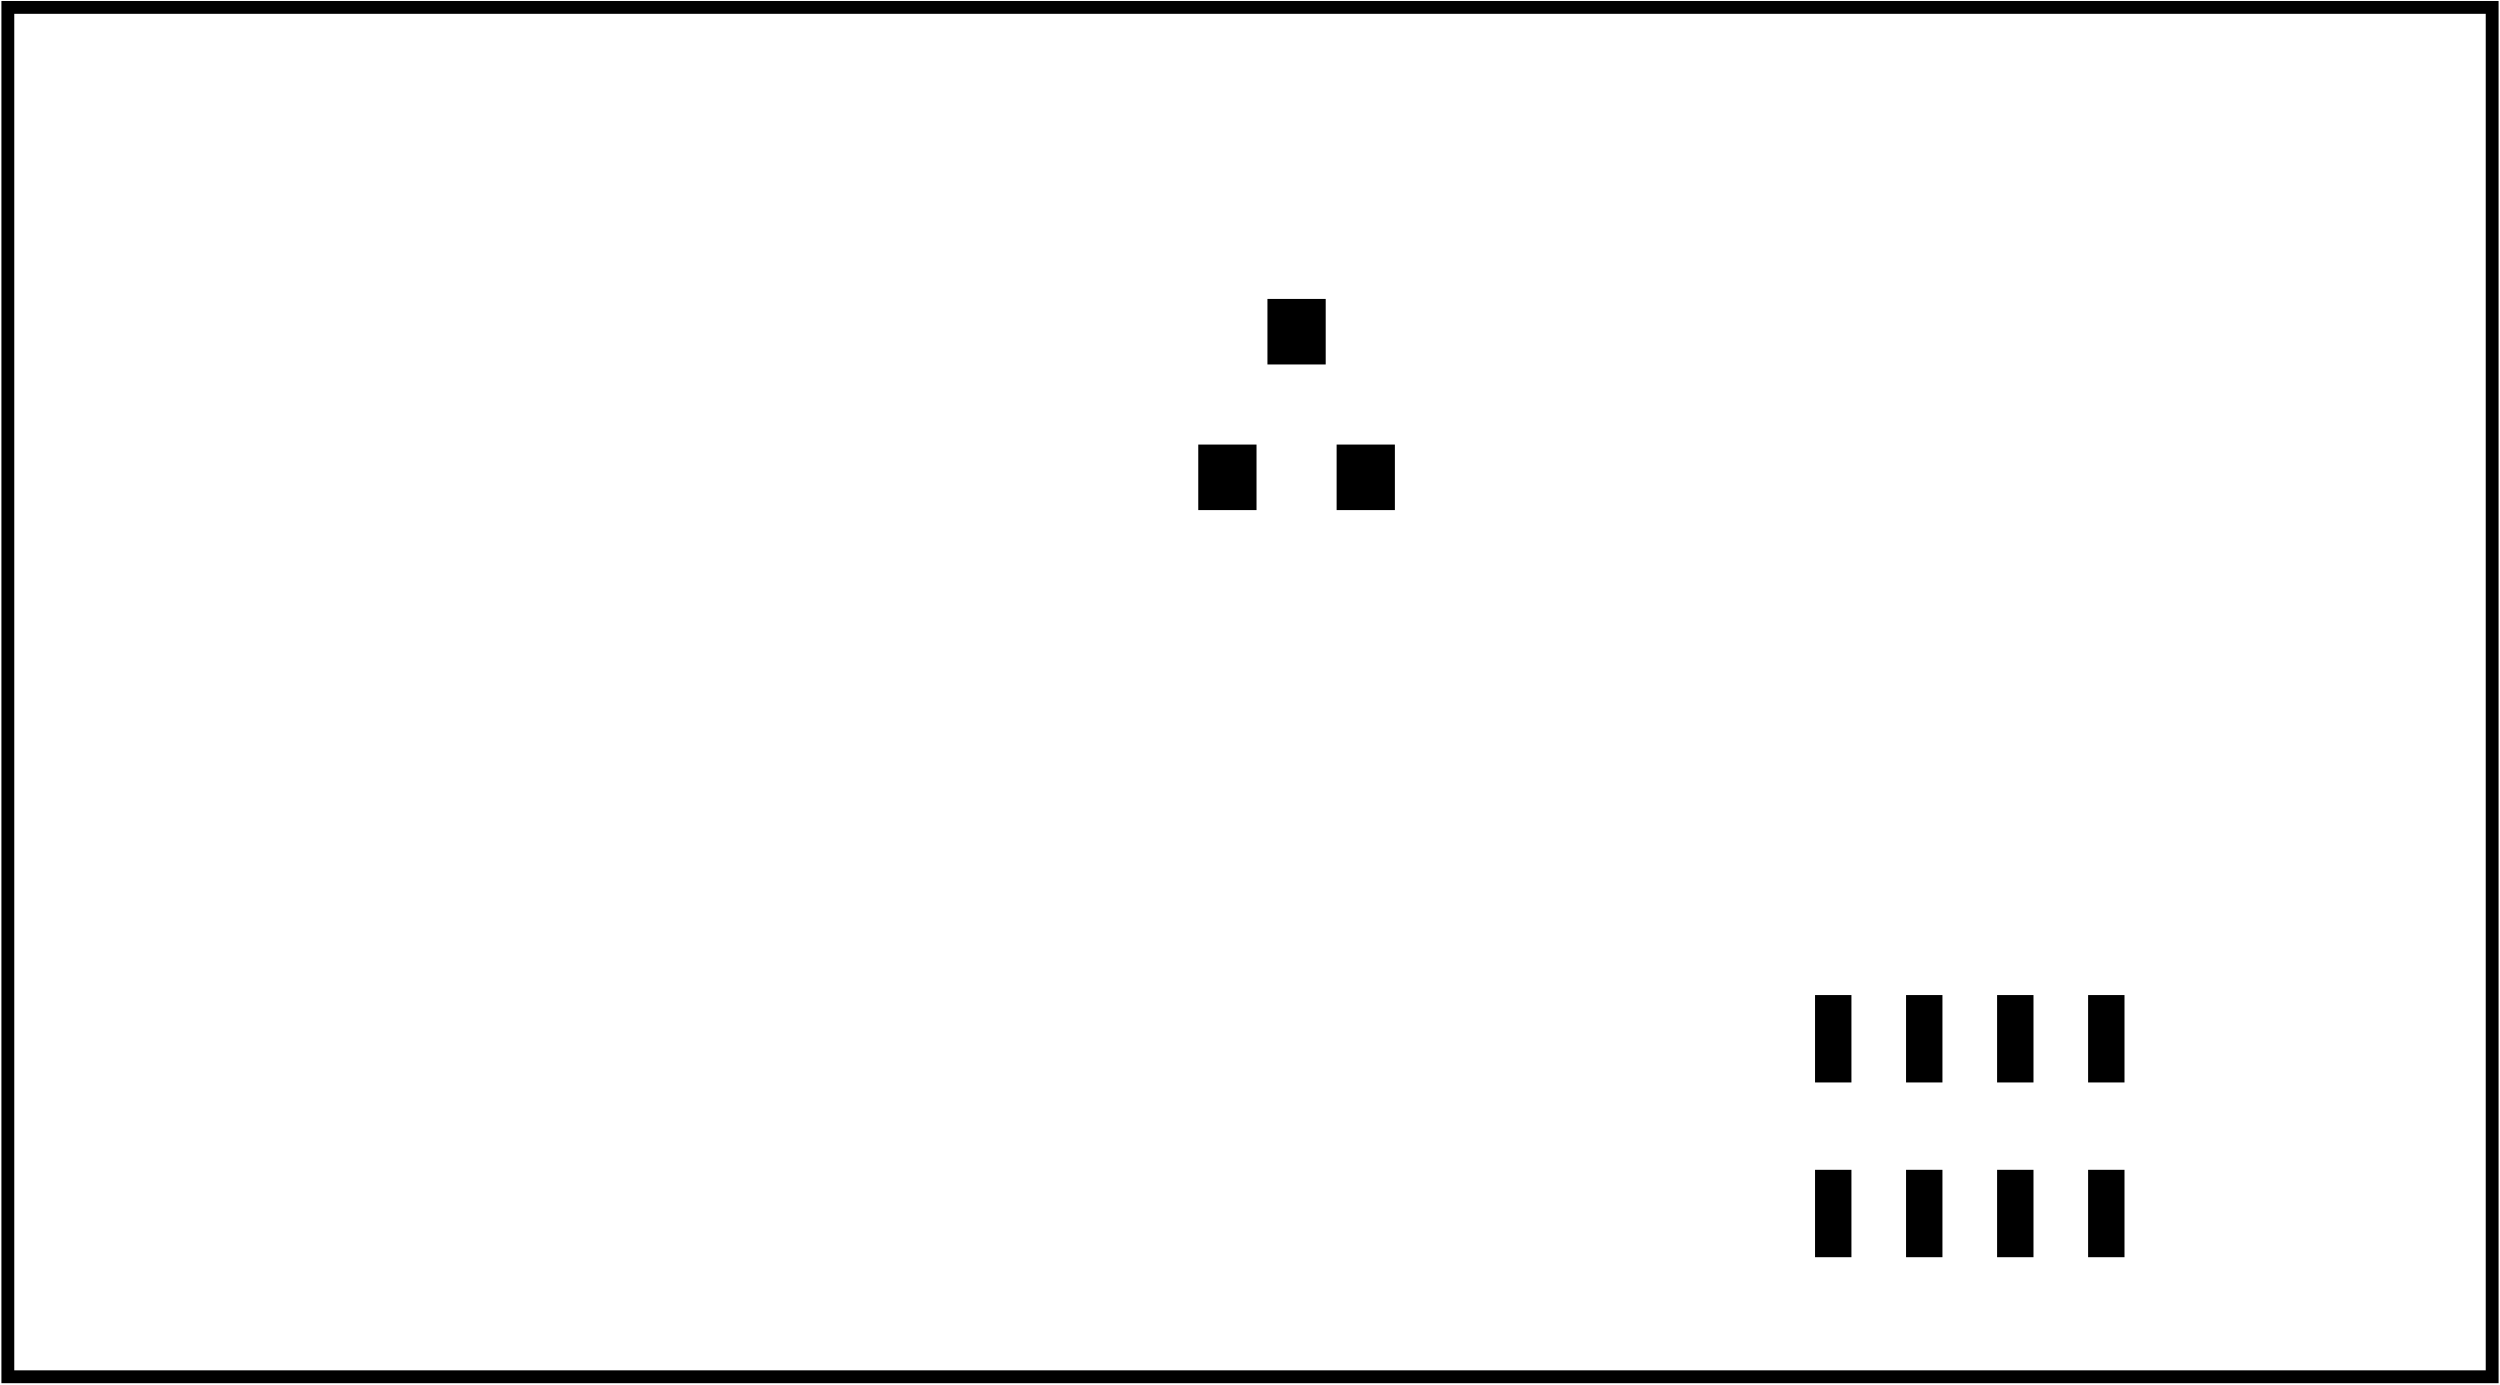
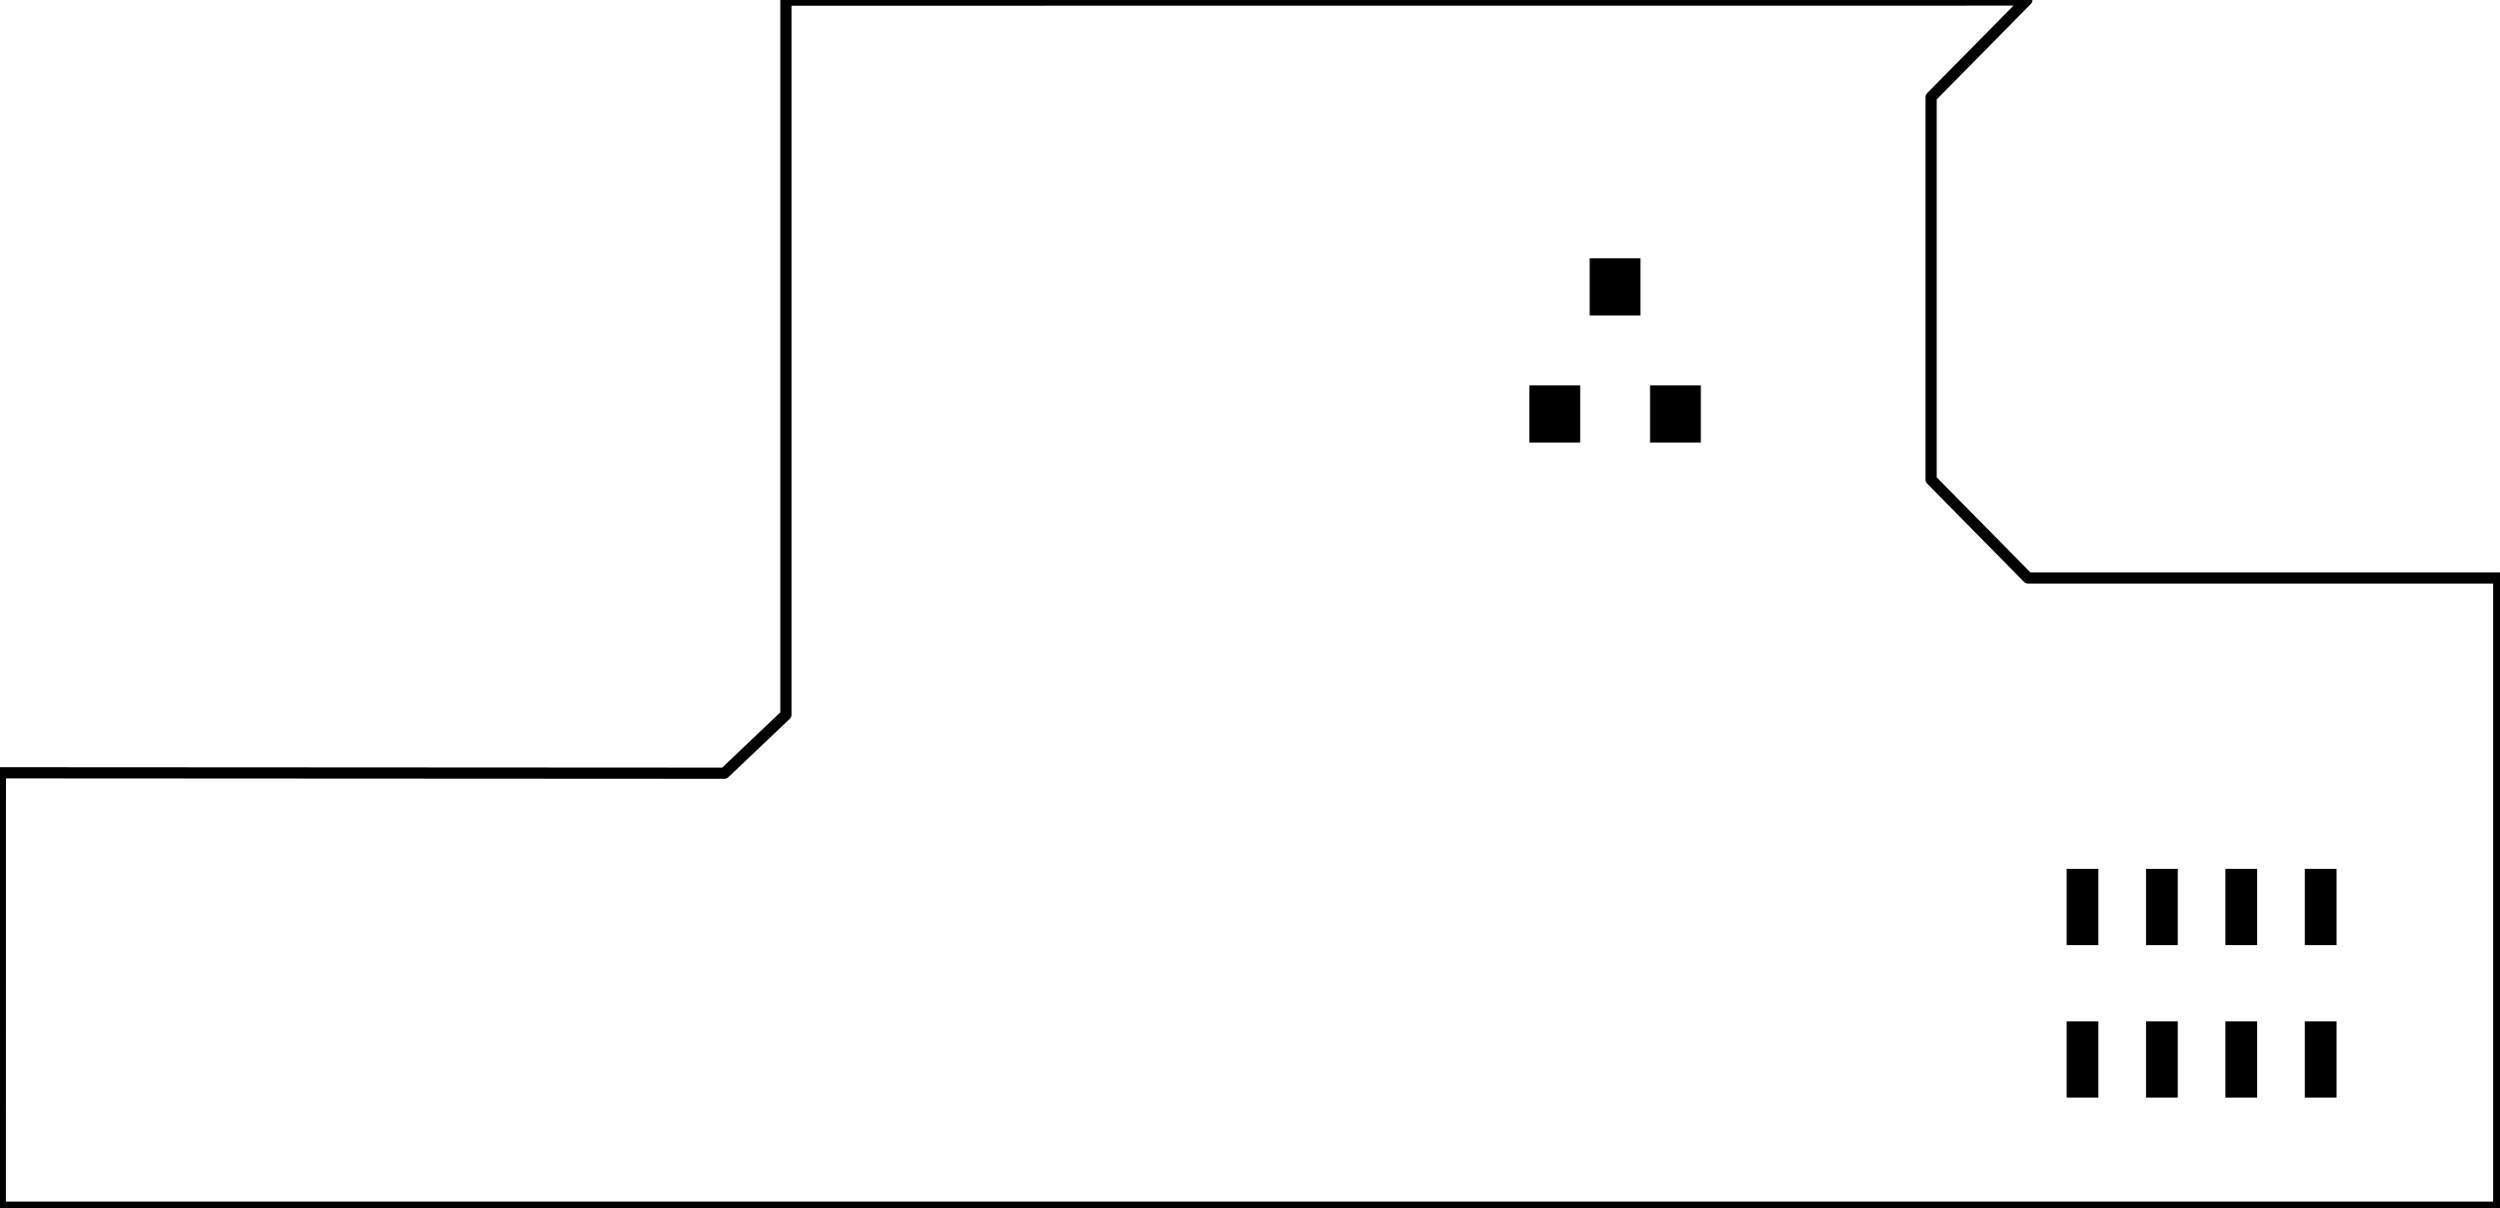
- <svg xmlns="http://www.w3.org/2000/svg" viewBox="0 0 97.286 53.883" height="0.748in" width="1.351in" y="0in" x="0in" version="1.2" baseProfile="tiny">
-   <g partID="57730">
-     <g id="board">
-       <rect id="boardoutline" height="53.307" width="96.71" stroke="black" y="0.288" fill-opacity="0.5" x="0.288" fill="none" stroke-width="0.5" />
-     </g>
-   </g>
-   <g partID="855184221">
-     <g transform="translate(79.0728,29.8227)">
-       <g id="copper1">
-         <g r="0.992" id="0" cx="3.017" stroke="black" fill="none" cy="3.017" stroke-width="0.85" />
+ <svg xmlns="http://www.w3.org/2000/svg" x="0in" baseProfile="tiny" viewBox="0 0 111.516 53.862" version="1.2" width="1.549in" y="0in" height="0.748in">
+   <g partID="855297210">
+     <g transform="matrix(1, 0, 0, 1, 110.064, 45.0012)">
+       <g id="board">
+         <g style="display:inline">
+           <path stroke="black" d="m-19.609,-45,-55.39,0.004l0,31.886l-2.743,2.606,-32.318,-0.018,-0.003,19.383l111.515,0l0,-28.074l-21.007,0l-4.327,-4.387l0,-17.069z" fill-opacity="0.5" style="display:inline;fill-rule:evenodd;stroke-linecap:round;stroke-linejoin:round;stroke-miterlimit:4;stroke-dasharray:none" fill="none" id="boardoutline" stroke-width="0.5" />
+         </g>
      </g>
    </g>
  </g>
-   <g partID="855184251">
-     <g transform="translate(71.8728,8.22272)">
+   <g partID="855271531">
+     <g transform="translate(57.352,29.8522)">
      <g id="copper1">
-         <g r="0.992" id="1" cx="3.017" stroke="black" fill="none" cy="3.017" stroke-width="0.85" />
+         <g stroke="black" cy="3.017" cx="3.017" fill="none" id="0" stroke-width="0.85" r="0.992" />
+       </g>
+     </g>
+   </g>
+   <g partID="855271561">
+     <g transform="translate(50.152,29.8522)">
+       <g id="copper1">
+         <g stroke="black" cy="3.017" cx="3.017" fill="none" id="1" stroke-width="0.85" r="0.992" />
      </g>
    </g>
  </g>
  <g partID="855136111">
-     <g transform="translate(14.2728,29.8227)">
+     <g transform="translate(35.752,22.6522)">
      <g id="copper1">
-         <g r="0.992" id="2" cx="3.017" stroke="black" fill="none" cy="3.017" stroke-width="0.85" />
+         <g stroke="black" cy="3.017" cx="3.017" fill="none" id="2" stroke-width="0.85" r="0.992" />
      </g>
    </g>
  </g>
  <g partID="855140601">
-     <g transform="translate(43.0728,37.0225)">
+     <g transform="translate(78.952,37.0519)">
      <g id="copper1">
-         <g r="0.992" id="3" cx="3.017" stroke="black" fill="none" cy="3.017" stroke-width="0.85" />
+         <g stroke="black" cy="3.017" cx="3.017" fill="none" id="3" stroke-width="0.85" r="0.992" />
      </g>
    </g>
  </g>
  <g partID="855140631">
-     <g transform="translate(43.0728,29.8227)">
+     <g transform="translate(78.952,29.8522)">
      <g id="copper1">
-         <g r="0.992" id="4" cx="3.017" stroke="black" fill="none" cy="3.017" stroke-width="0.85" />
+         <g stroke="black" cy="3.017" cx="3.017" fill="none" id="4" stroke-width="0.85" r="0.992" />
      </g>
    </g>
  </g>
-   <g partID="855184882">
-     <g transform="translate(66.4088,-0.25392)">
-       <g id="copper1" flipped="1">
-         <g transform="matrix(-1, 0, 0, 1, 27.1759, 0)">
-           <g>
-             <g transform="matrix(4.29042, 0, 0, 1.88015, -8.01687, -2.63744)">
-               <g>
-                 <g>
-                   <g gorn="0.4.0.0.0.0.0.0.0.0.0.0.0.0.0.0.0">
-                     <g id="g23" gorn="0.4.0.0.0.0.0.0.0.0.0.0.0.0.0.0.0.0">
-                       <g id="5" gorn="0.4.0.0.0.0.0.0.0.0.0.0.0.0.0.0.0.0.0" height="3.015" style="fill-rule:evenodd" width="1.321" y="2.179" fill-opacity="1" x="6.56" stroke-width="0.092" fill="black" />
-                       <g id="6" gorn="0.4.0.0.0.0.0.0.0.0.0.0.0.0.0.0.0.0.1" height="3.015" style="fill-rule:evenodd" width="1.321" y="12.084" fill-opacity="1" x="6.58" stroke-width="0.092" fill="black" />
-                       <g id="7" gorn="0.4.0.0.0.0.0.0.0.0.0.0.0.0.0.0.0.0.2" height="3.015" style="fill-rule:evenodd" width="1.321" y="12.12" fill-opacity="1" x="2.212" stroke-width="0.092" fill="black" />
-                       <g id="8" gorn="0.4.0.0.0.0.0.0.0.0.0.0.0.0.0.0.0.0.3" height="3.015" style="fill-rule:evenodd" width="1.321" y="2.179" fill-opacity="1" x="2.209" stroke-width="0.092" fill="black" />
-                     </g>
-                   </g>
-                   <g gorn="0.4.0.0.0.0.0.0.0.0.0.0.0.0.0.0">
-                     <g id="copper0" gorn="0.4.0.0.0.0.0.0.0.0.0.0.0.0.0.0.0">
-                       <g id="g23" gorn="0.4.0.0.0.0.0.0.0.0.0.0.0.0.0.0.0.0">
-                         <g id="9" gorn="0.4.0.0.0.0.0.0.0.0.0.0.0.0.0.0.0.0.0" height="3.015" style="fill-rule:evenodd" width="1.321" y="2.179" fill-opacity="1" x="6.56" stroke-width="0.092" fill="black" />
-                         <g id="10" gorn="0.4.0.0.0.0.0.0.0.0.0.0.0.0.0.0.0.0.1" height="3.015" style="fill-rule:evenodd" width="1.321" y="12.084" fill-opacity="1" x="6.58" stroke-width="0.092" fill="black" />
-                         <g id="11" gorn="0.4.0.0.0.0.0.0.0.0.0.0.0.0.0.0.0.0.2" height="3.015" style="fill-rule:evenodd" width="1.321" y="12.12" fill-opacity="1" x="2.212" stroke-width="0.092" fill="black" />
-                         <g id="12" gorn="0.4.0.0.0.0.0.0.0.0.0.0.0.0.0.0.0.0.3" height="3.015" style="fill-rule:evenodd" width="1.321" y="2.179" fill-opacity="1" x="2.209" stroke-width="0.092" fill="black" />
-                       </g>
-                     </g>
-                   </g>
-                 </g>
-               </g>
+   <g partID="855304011">
+     <g transform="translate(2.296,35.4775)">
+       <g transform="matrix(1.52608, 0, 0, 1.52649, -0.427877, -0.174562)">
+         <g id="copper1">
+           <g gorn="0.2.0.0.0.0.0.0">
+             <g stroke="black" connectorname="5" gorn="0.2.0.0.0.0.0.0.0" cy="3.123" cx="18.997" fill="none" id="5" stroke-width="0.72" r="1.352" />
+             <g stroke="black" connectorname="4" gorn="0.2.0.0.0.0.0.0.1" cy="3.123" cx="14.745" fill="none" id="6" stroke-width="0.72" r="1.352" />
+             <g stroke="black" connectorname="3" gorn="0.2.0.0.0.0.0.0.2" cy="3.123" cx="10.493" fill="none" id="7" stroke-width="0.72" r="1.352" />
+             <g stroke="black" connectorname="2" gorn="0.2.0.0.0.0.0.0.3" cy="3.123" cx="6.241" fill="none" id="8" stroke-width="0.72" r="1.352" />
+             <g stroke="black" connectorname="1" gorn="0.2.0.0.0.0.0.0.4" cy="3.123" cx="1.989" fill="none" id="9" stroke-width="0.72" r="1.352" />
+             <g stroke="none" d="m0.277,1.411l3.424,0l0,3.424l-3.424,0zm0.72,1.712a0.992,0.992,0,1,0,1.984,0,0.992,0.992,0,1,0,-1.984,0z" gorn="0.2.0.0.0.0.0.0.5" fill="black" id="10" stroke-width="0" />
+             <g gorn="0.2.0.0.0.0.0.0.6" id="copper0">
+               <g stroke="black" connectorname="5" gorn="0.2.0.0.0.0.0.0.6.0" cy="3.123" cx="18.997" fill="none" id="11" stroke-width="0.72" r="1.352" />
+               <g stroke="black" connectorname="4" gorn="0.2.0.0.0.0.0.0.6.1" cy="3.123" cx="14.745" fill="none" id="12" stroke-width="0.72" r="1.352" />
+               <g stroke="black" connectorname="3" gorn="0.2.0.0.0.0.0.0.6.2" cy="3.123" cx="10.493" fill="none" id="13" stroke-width="0.72" r="1.352" />
+               <g stroke="black" connectorname="2" gorn="0.2.0.0.0.0.0.0.6.3" cy="3.123" cx="6.241" fill="none" id="14" stroke-width="0.72" r="1.352" />
+               <g stroke="none" d="m0.277,1.411l3.424,0l0,3.424l-3.424,0zm0.72,1.712a0.992,0.992,0,1,0,1.984,0,0.992,0.992,0,1,0,-1.984,0z" gorn="0.2.0.0.0.0.0.0.6.4" fill="black" id="15" stroke-width="0" />
+               <g stroke="black" connectorname="1" gorn="0.2.0.0.0.0.0.0.6.5" cy="3.123" cx="1.989" fill="none" id="16" stroke-width="0.72" r="1.352" />
            </g>
          </g>
        </g>
      </g>
    </g>
  </g>
-   <g partID="854208982">
-     <g transform="translate(24.5584,7.16269)">
-       <g transform="matrix(-1,0,0,-1,0,0)">
-         <g id="copper1" flipped="1">
-           <g transform="matrix(-1, 0, 0, 1, 20.7088, 0)">
-             <g>
-               <g>
-                 <g gorn="0.1.6">
-                   <g r="1.352" id="13" gorn="0.1.6.0" connectorname="1" stroke="black" cx="1.989" fill="none" stroke-width="0.72" cy="3.123" />
-                   <g id="14" d="m0.277,1.411,3.424,0,0,3.424,-3.424,0,0,-3.424zM0.997,3.123a0.992,0.992,0,1,0,1.984,0,0.992,0.992,0,1,0,-1.984,0z" stroke="none" fill="black" stroke-width="0" />
-                   <g r="1.352" id="15" gorn="0.1.6.2" connectorname="2" stroke="black" cx="6.241" fill="none" stroke-width="0.72" cy="3.123" />
-                   <g r="1.352" id="16" gorn="0.1.6.3" connectorname="3" stroke="black" cx="10.493" fill="none" stroke-width="0.72" cy="3.123" />
-                   <g r="1.352" id="17" gorn="0.1.6.4" connectorname="4" stroke="black" cx="14.745" fill="none" stroke-width="0.72" cy="3.123" />
-                   <g r="1.352" id="18" gorn="0.1.6.5" connectorname="5" stroke="black" cx="18.997" fill="none" stroke-width="0.72" cy="3.123" />
-                 </g>
-                 <g gorn="0.1">
-                   <g r="1.352" id="19" gorn="0.1.0" connectorname="1" stroke="black" cx="1.989" fill="none" stroke-width="0.72" cy="3.123" />
-                   <g id="20" d="m0.277,1.411,3.424,0,0,3.424,-3.424,0,0,-3.424zM0.997,3.123a0.992,0.992,0,1,0,1.984,0,0.992,0.992,0,1,0,-1.984,0z" stroke="none" fill="black" stroke-width="0" />
-                   <g r="1.352" id="21" gorn="0.1.2" connectorname="2" stroke="black" cx="6.241" fill="none" stroke-width="0.72" cy="3.123" />
-                   <g r="1.352" id="22" gorn="0.1.3" connectorname="3" stroke="black" cx="10.493" fill="none" stroke-width="0.72" cy="3.123" />
-                   <g r="1.352" id="23" gorn="0.1.4" connectorname="4" stroke="black" cx="14.745" fill="none" stroke-width="0.72" cy="3.123" />
-                   <g r="1.352" id="24" gorn="0.1.5" connectorname="5" stroke="black" cx="18.997" fill="none" stroke-width="0.72" cy="3.123" />
-                   <g id="copper0" gorn="0.1.6">
-                     <g r="1.352" id="25" gorn="0.1.6.0" connectorname="1" stroke="black" cx="1.989" fill="none" stroke-width="0.72" cy="3.123" />
-                     <g id="26" d="m0.277,1.411,3.424,0,0,3.424,-3.424,0,0,-3.424zM0.997,3.123a0.992,0.992,0,1,0,1.984,0,0.992,0.992,0,1,0,-1.984,0z" stroke="none" fill="black" stroke-width="0" />
-                     <g r="1.352" id="27" gorn="0.1.6.2" connectorname="2" stroke="black" cx="6.241" fill="none" stroke-width="0.72" cy="3.123" />
-                     <g r="1.352" id="28" gorn="0.1.6.3" connectorname="3" stroke="black" cx="10.493" fill="none" stroke-width="0.72" cy="3.123" />
-                     <g r="1.352" id="29" gorn="0.1.6.4" connectorname="4" stroke="black" cx="14.745" fill="none" stroke-width="0.72" cy="3.123" />
-                     <g r="1.352" id="30" gorn="0.1.6.5" connectorname="5" stroke="black" cx="18.997" fill="none" stroke-width="0.72" cy="3.123" />
-                   </g>
-                 </g>
-               </g>
-             </g>
-           </g>
+   <g partID="855150261">
+     <g transform="translate(78.952,44.2519)">
+       <g id="copper1">
+         <g stroke="black" cy="3.017" cx="3.017" fill="none" id="17" stroke-width="0.85" r="0.992" />
+       </g>
+     </g>
+   </g>
+   <g partID="855163121">
+     <g transform="translate(71.752,37.0519)">
+       <g id="copper1">
+         <g stroke="black" cy="3.017" cx="3.017" fill="none" id="18" stroke-width="0.85" r="0.992" />
+       </g>
+     </g>
+   </g>
+   <g partID="855289461">
+     <g transform="translate(71.752,1.05216)">
+       <g id="copper1">
+         <g stroke="black" cy="3.017" cx="3.017" fill="none" id="19" stroke-width="0.85" r="0.992" />
+       </g>
+     </g>
+   </g>
+   <g partID="855288661">
+     <g transform="translate(100.552,29.8522)">
+       <g id="copper1">
+         <g stroke="black" cy="3.017" cx="3.017" fill="none" id="20" stroke-width="0.85" r="0.992" />
+       </g>
+     </g>
+   </g>
+   <g partID="855287181">
+     <g transform="translate(57.352,8.25216)">
+       <g id="copper1">
+         <g stroke="black" cy="3.017" cx="3.017" fill="none" id="21" stroke-width="0.85" r="0.992" />
+       </g>
+     </g>
+   </g>
+   <g partID="855182091">
+     <g transform="translate(50.152,8.25216)">
+       <g id="copper1">
+         <g stroke="black" cy="3.017" cx="3.017" fill="none" id="22" stroke-width="0.85" r="0.992" />
+       </g>
+     </g>
+   </g>
+   <g partID="854231630">
+     <g transform="translate(90.9878,48.9705)">
+       <g transform="matrix(0,-1,1,0,0,0)">
+         <g gorn="0.1" id="copper1">
+           <rect x="0" stroke="none" connectorname="1" gorn="0.1.0" width="3.402" y="1.243" stroke-linecap="round" id="23" fill="black" height="1.417" stroke-width="0" />
+           <rect x="0" stroke="none" connectorname="2" gorn="0.1.1" width="3.402" y="4.786" stroke-linecap="round" id="24" fill="black" height="1.417" stroke-width="0" />
+           <rect x="0" stroke="none" connectorname="3" gorn="0.1.2" width="3.402" y="8.33" stroke-linecap="round" id="25" fill="black" height="1.417" stroke-width="0" />
+           <rect x="0" stroke="none" connectorname="4" gorn="0.1.3" width="3.402" y="11.873" stroke-linecap="round" id="26" fill="black" height="1.417" stroke-width="0" />
+           <rect x="6.803" stroke="none" connectorname="8" gorn="0.1.4" width="3.402" y="1.243" stroke-linecap="round" id="27" fill="black" height="1.417" stroke-width="0" />
+           <rect x="6.803" stroke="none" connectorname="7" gorn="0.1.5" width="3.402" y="4.786" stroke-linecap="round" id="28" fill="black" height="1.417" stroke-width="0" />
+           <rect x="6.803" stroke="none" connectorname="6" gorn="0.1.6" width="3.402" y="8.33" stroke-linecap="round" id="29" fill="black" height="1.417" stroke-width="0" />
+           <rect x="6.803" stroke="none" connectorname="5" gorn="0.1.7" width="3.402" y="11.873" stroke-linecap="round" id="30" fill="black" height="1.417" stroke-width="0" />
+           <g gorn="0.1.8" id="31" />
        </g>
      </g>
    </g>
  </g>
-   <g partID="855150231">
-     <g transform="translate(57.4728,15.4227)">
-       <g id="copper1">
-         <g r="0.992" id="31" cx="3.017" stroke="black" fill="none" cy="3.017" stroke-width="0.85" />
-       </g>
-     </g>
-   </g>
-   <g partID="855150261">
-     <g transform="translate(57.4728,44.2225)">
-       <g id="copper1">
-         <g r="0.992" id="32" cx="3.017" stroke="black" fill="none" cy="3.017" stroke-width="0.85" />
-       </g>
-     </g>
-   </g>
-   <g partID="855163121">
-     <g transform="translate(21.4072,31.979)">
-       <g id="copper1">
-         <g r="0.992" id="33" cx="3.017" stroke="black" fill="none" cy="3.017" stroke-width="0.85" />
-       </g>
-     </g>
-   </g>
-   <g partID="855172041">
-     <g transform="translate(14.2728,8.22272)">
-       <g id="copper1">
-         <g r="0.992" id="34" cx="3.017" stroke="black" fill="none" cy="3.017" stroke-width="0.85" />
-       </g>
-     </g>
-   </g>
-   <g partID="855182091">
-     <g transform="translate(7.0728,8.22272)">
-       <g id="copper1">
-         <g r="0.992" id="35" cx="3.017" stroke="black" fill="none" cy="3.017" stroke-width="0.85" />
-       </g>
-     </g>
-   </g>
-   <g partID="855182121">
-     <g transform="translate(35.8728,8.22272)">
-       <g id="copper1">
-         <g r="0.992" id="36" cx="3.017" stroke="black" fill="none" cy="3.017" stroke-width="0.85" />
-       </g>
-     </g>
-   </g>
-   <g partID="854231630">
-     <g transform="translate(69.3958,48.941)">
-       <g transform="matrix(0,-1,1,0,0,0)">
-         <g id="copper1" gorn="0.1">
-           <rect id="37" stroke-linecap="round" gorn="0.1.0" connectorname="1" height="1.417" width="3.402" stroke="none" y="1.243" x="0" fill="black" stroke-width="0" />
-           <rect id="38" stroke-linecap="round" gorn="0.1.1" connectorname="2" height="1.417" width="3.402" stroke="none" y="4.786" x="0" fill="black" stroke-width="0" />
-           <rect id="39" stroke-linecap="round" gorn="0.1.2" connectorname="3" height="1.417" width="3.402" stroke="none" y="8.33" x="0" fill="black" stroke-width="0" />
-           <rect id="40" stroke-linecap="round" gorn="0.1.3" connectorname="4" height="1.417" width="3.402" stroke="none" y="11.873" x="0" fill="black" stroke-width="0" />
-           <rect id="41" stroke-linecap="round" gorn="0.1.4" connectorname="8" height="1.417" width="3.402" stroke="none" y="1.243" x="6.803" fill="black" stroke-width="0" />
-           <rect id="42" stroke-linecap="round" gorn="0.1.5" connectorname="7" height="1.417" width="3.402" stroke="none" y="4.786" x="6.803" fill="black" stroke-width="0" />
-           <rect id="43" stroke-linecap="round" gorn="0.1.6" connectorname="6" height="1.417" width="3.402" stroke="none" y="8.33" x="6.803" fill="black" stroke-width="0" />
-           <rect id="44" stroke-linecap="round" gorn="0.1.7" connectorname="5" height="1.417" width="3.402" stroke="none" y="11.873" x="6.803" fill="black" stroke-width="0" />
-           <g id="45" gorn="0.1.8" />
+   <g partID="855236320">
+     <g transform="translate(67.8248,11.5246)">
+       <g transform="matrix(1,0,0,1,0,0)">
+         <g id="copper1">
+           <rect x="0.425" stroke="none" fill-opacity="1" width="2.268" y="5.669" height="2.551" id="32" fill="black" />
+           <g x="1.559" width="0" y="6.945" height="0" id="33" fill="none" stroke-width="0" />
+           <rect x="5.811" stroke="none" fill-opacity="1" width="2.268" y="5.669" height="2.551" id="34" fill="black" />
+           <g x="6.945" width="0" y="6.945" height="0" id="35" fill="none" stroke-width="0" />
+           <rect x="3.118" stroke="none" fill-opacity="1" width="2.268" y="0" height="2.551" id="36" fill="black" />
+           <g x="4.252" width="0" y="1.276" height="0" id="37" fill="none" stroke-width="0" />
        </g>
      </g>
    </g>
  </g>
-   <g partID="855175440">
-     <g transform="translate(46.204,11.637)">
-       <g id="copper1">
-         <rect id="46" height="2.551" width="2.268" stroke="none" y="5.669" x="0.425" fill-opacity="1" fill="black" />
-         <g id="47" height="0" width="0" y="6.945" x="1.559" stroke-width="0" fill="none" />
-         <rect id="48" height="2.551" width="2.268" stroke="none" y="5.669" x="5.811" fill-opacity="1" fill="black" />
-         <g id="49" height="0" width="0" y="6.945" x="6.945" stroke-width="0" fill="none" />
-         <rect id="50" height="2.551" width="2.268" stroke="none" y="0" x="3.118" fill-opacity="1" fill="black" />
-         <g id="51" height="0" width="0" y="1.276" x="4.252" stroke-width="0" fill="none" />
-       </g>
-     </g>
-   </g>
</svg>
